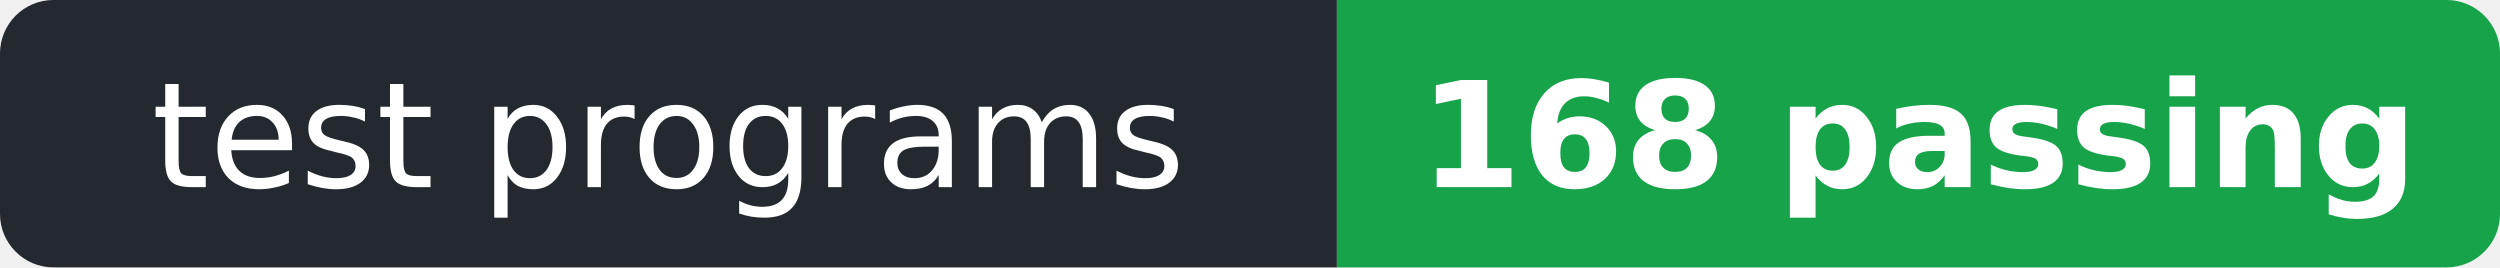
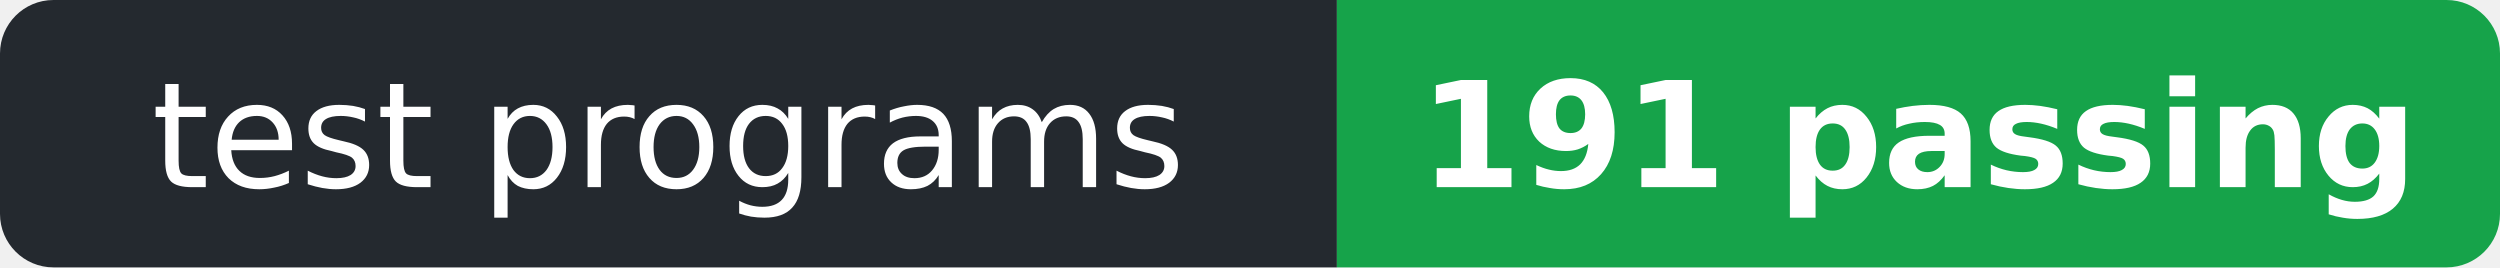
- <svg xmlns="http://www.w3.org/2000/svg" width="187" height="20" role="img" aria-label="test programs: 168 passing">
+ <svg xmlns="http://www.w3.org/2000/svg" width="187" height="20" role="img" aria-label="test programs: 191 passing">
  <clipPath id="r">
    <rect width="187" height="20" rx="4" />
  </clipPath>
  <g clip-path="url(#r)">
    <rect width="100" height="20" fill="#24292f" />
    <rect x="100" width="87" height="20" fill="#16a34a" />
  </g>
  <g fill="#fff" font-family="Verdana,'DejaVu Sans',Geneva,sans-serif" font-size="11" text-anchor="middle">
    <text x="50.0" y="14">test programs</text>
-     <text x="143.5" y="14" font-weight="700">168 passing</text>
+     <text x="143.5" y="14" font-weight="700">191 passing</text>
  </g>
</svg>
